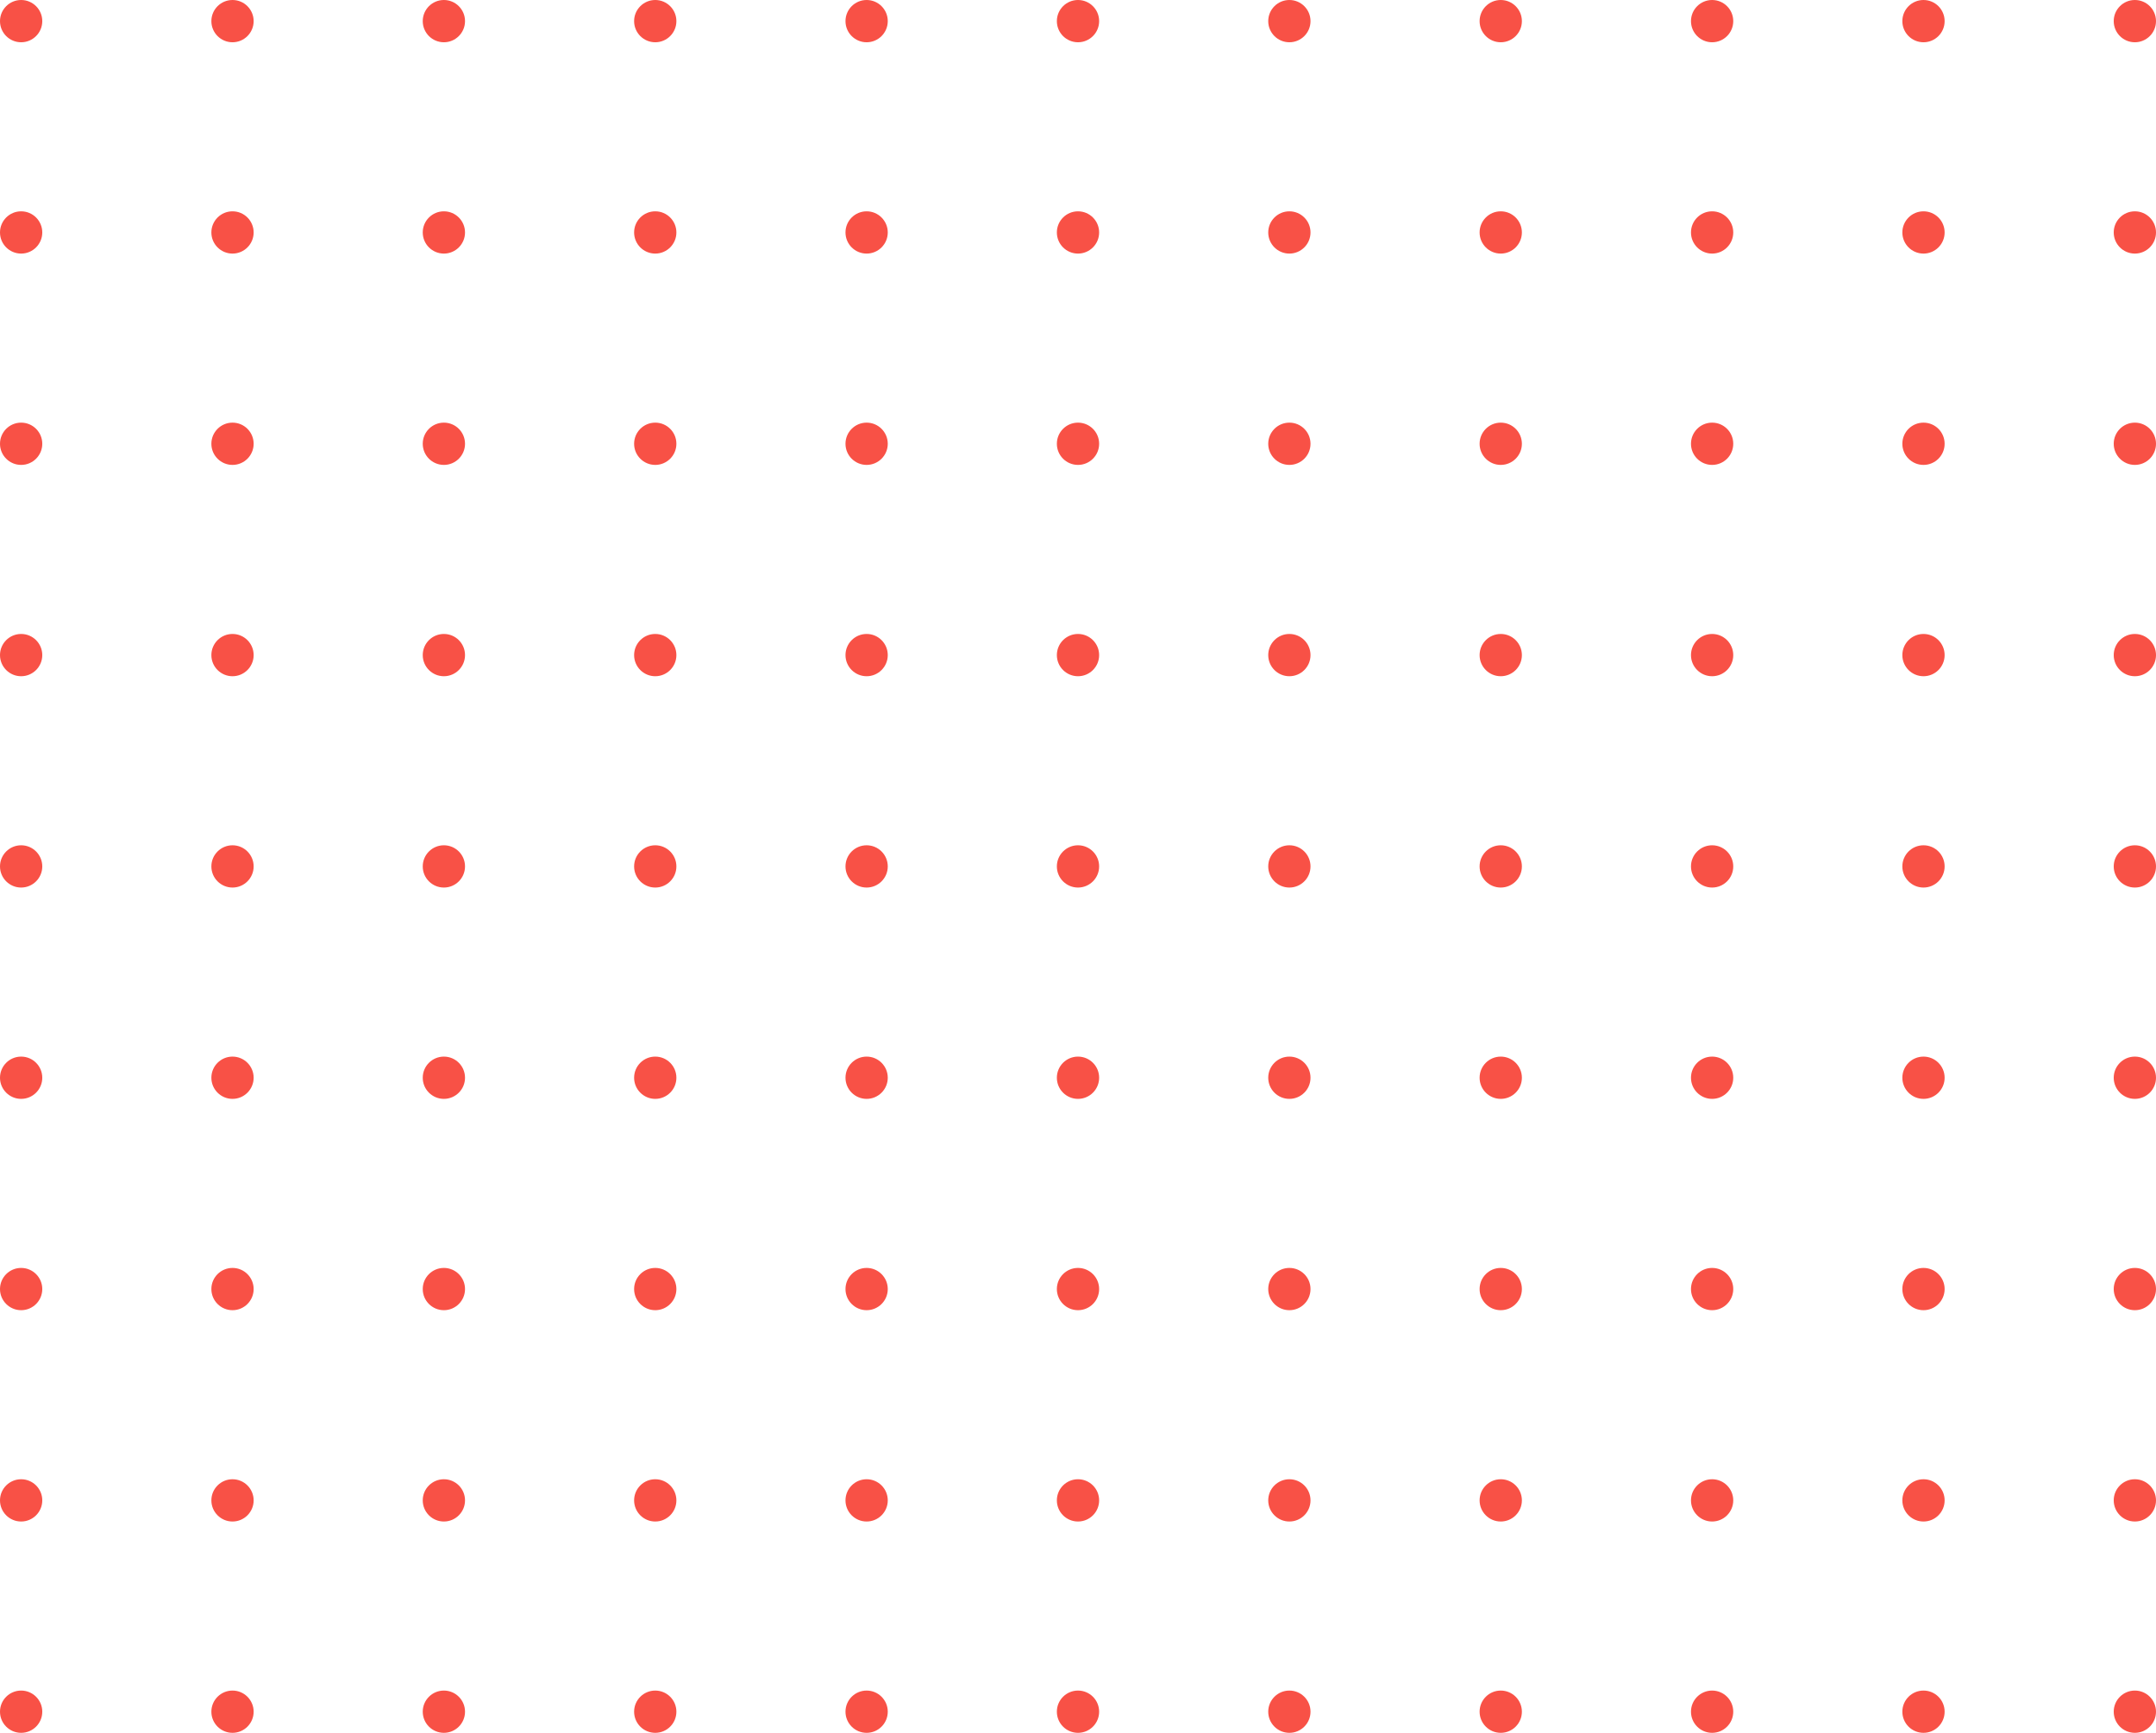
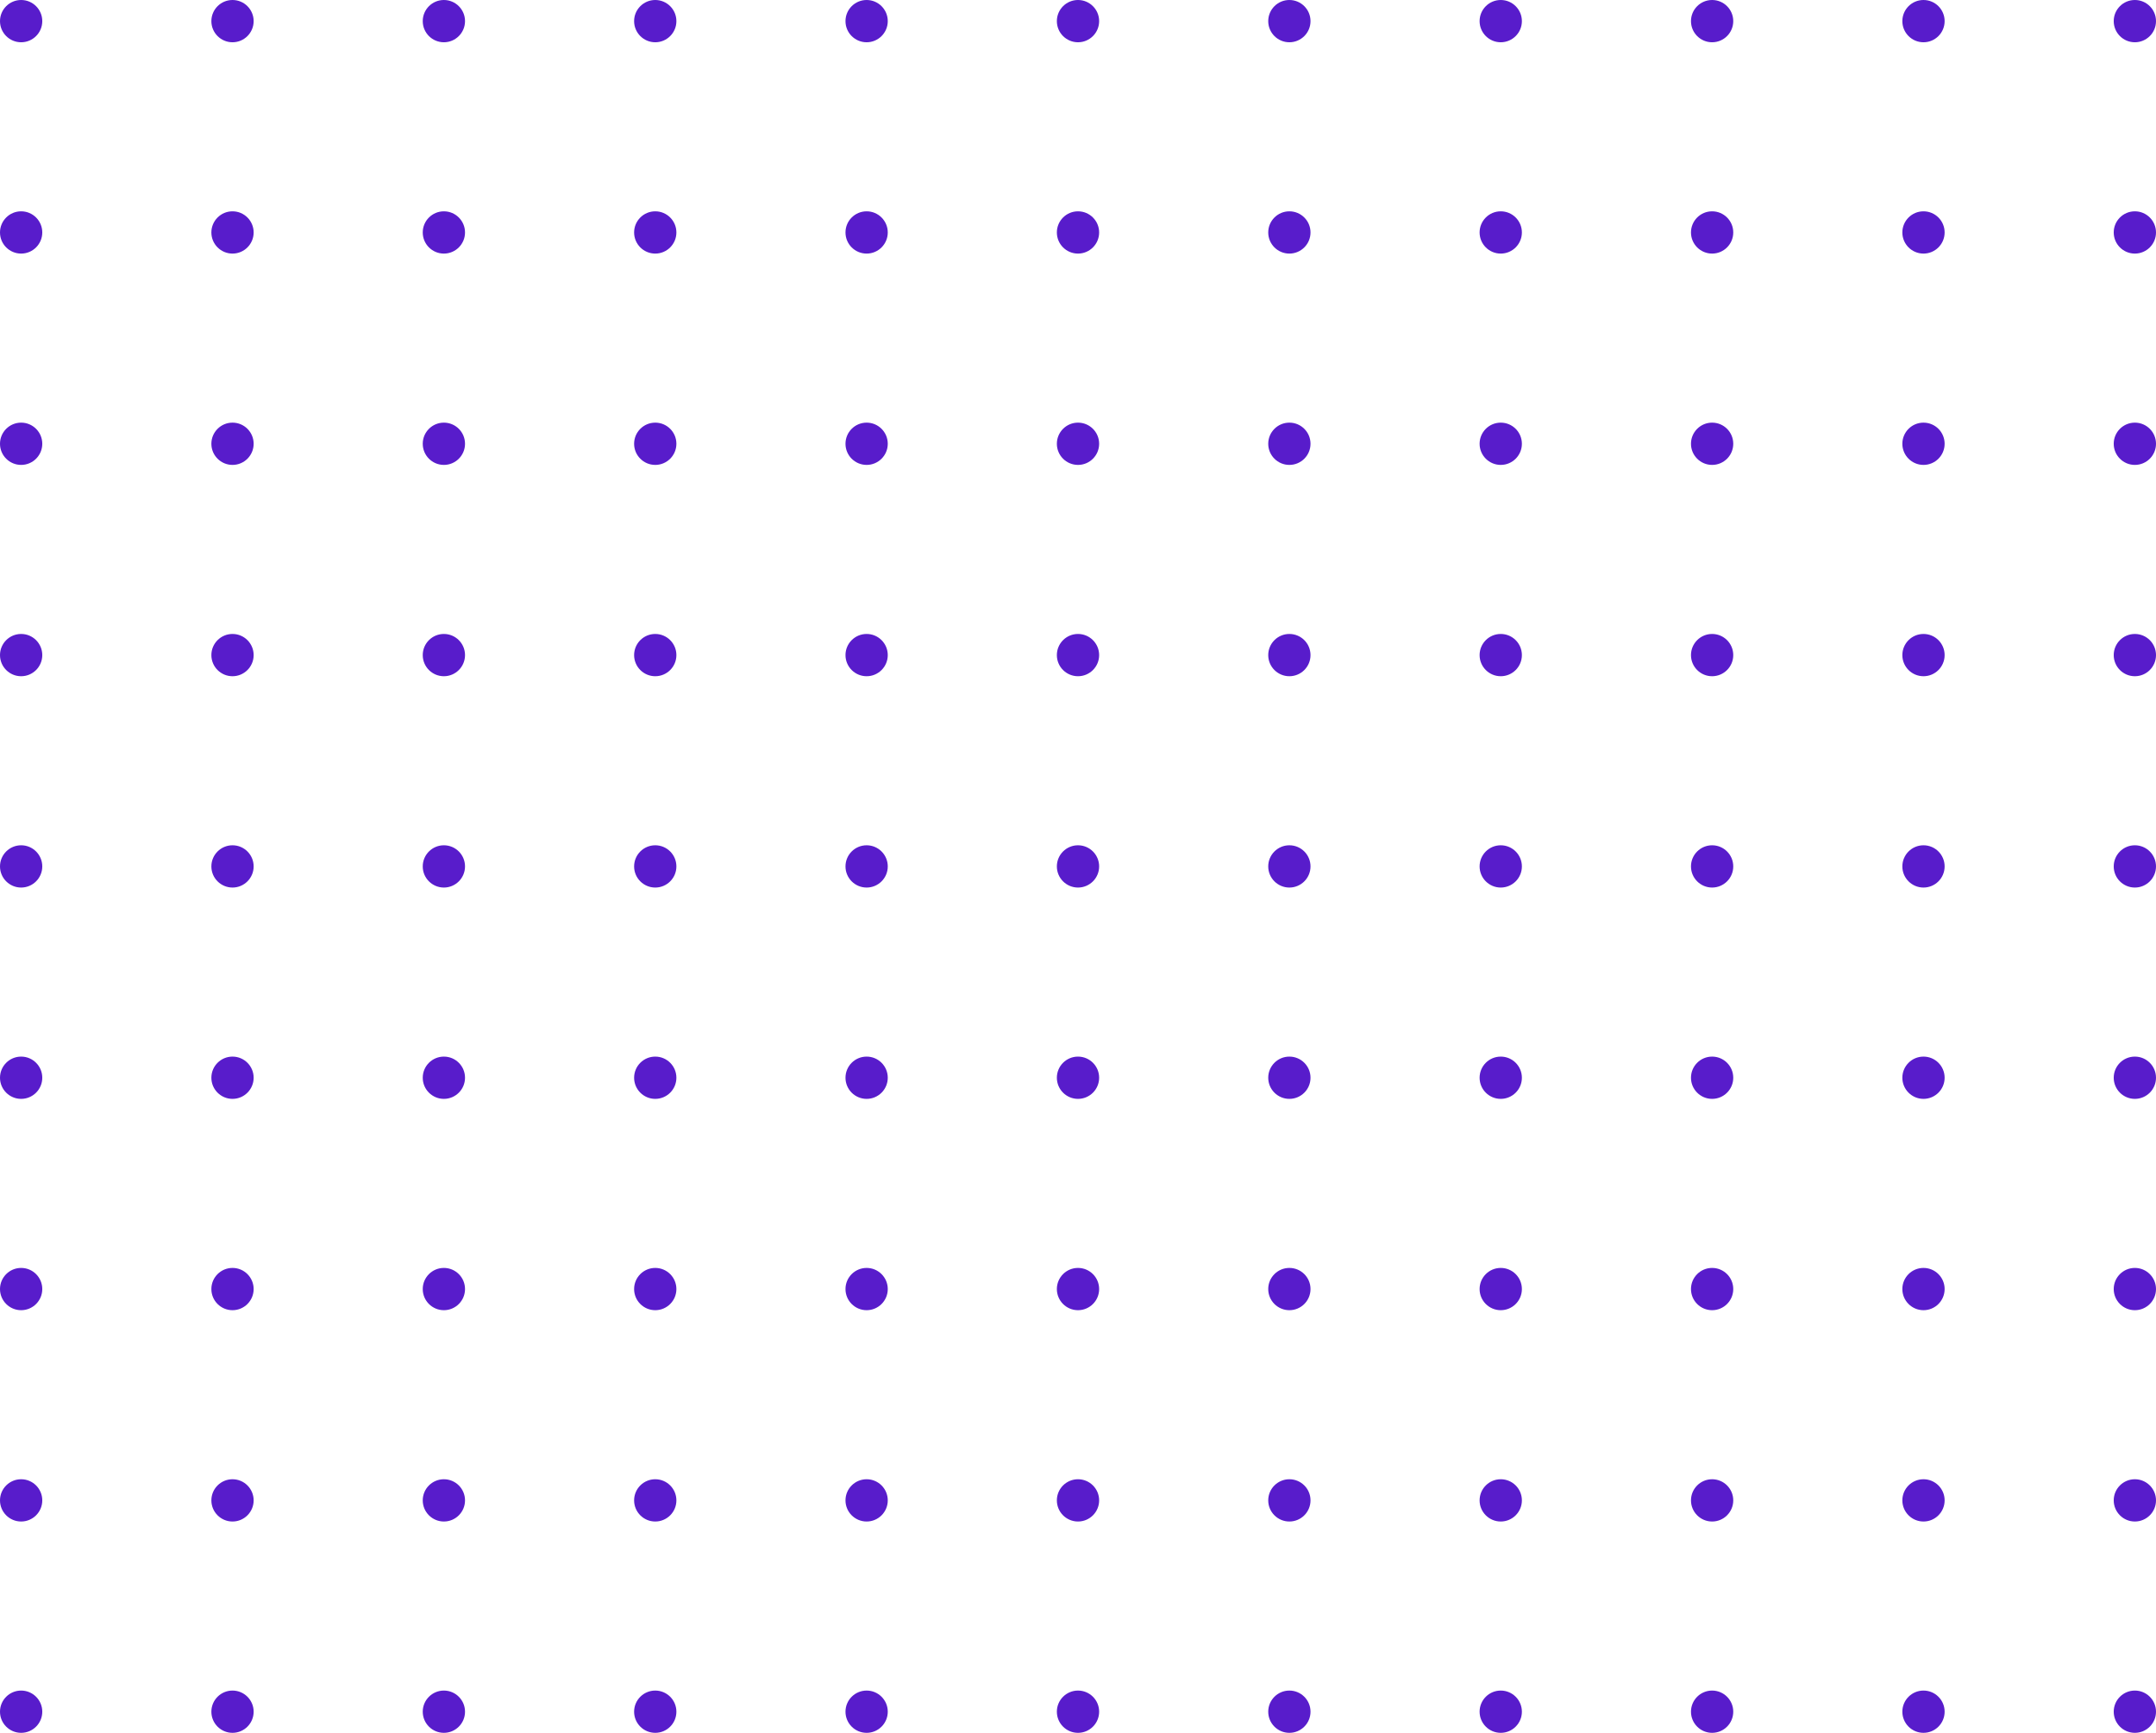
<svg xmlns="http://www.w3.org/2000/svg" width="255" height="205" viewBox="0 0 255 205">
  <g id="Group_32" data-name="Group 32" transform="translate(-1634 -1383)">
-     <circle id="Ellipse_59" data-name="Ellipse 59" cx="2.5" cy="2.5" r="2.5" transform="translate(1634 1383)" fill="#f85146" />
-     <circle id="Ellipse_59-2" data-name="Ellipse 59" cx="2.5" cy="2.5" r="2.5" transform="translate(1659 1383)" fill="#f85146" />
-     <circle id="Ellipse_59-3" data-name="Ellipse 59" cx="2.5" cy="2.5" r="2.5" transform="translate(1684 1383)" fill="#f85146" />
-     <circle id="Ellipse_59-4" data-name="Ellipse 59" cx="2.5" cy="2.5" r="2.5" transform="translate(1709 1383)" fill="#f85146" />
-     <circle id="Ellipse_59-5" data-name="Ellipse 59" cx="2.5" cy="2.5" r="2.5" transform="translate(1734 1383)" fill="#f85146" />
-     <circle id="Ellipse_59-6" data-name="Ellipse 59" cx="2.5" cy="2.5" r="2.5" transform="translate(1759 1383)" fill="#f85146" />
-     <circle id="Ellipse_59-7" data-name="Ellipse 59" cx="2.5" cy="2.5" r="2.5" transform="translate(1784 1383)" fill="#f85146" />
-     <circle id="Ellipse_59-8" data-name="Ellipse 59" cx="2.5" cy="2.5" r="2.5" transform="translate(1809 1383)" fill="#f85146" />
-     <circle id="Ellipse_59-9" data-name="Ellipse 59" cx="2.5" cy="2.5" r="2.5" transform="translate(1834 1383)" fill="#f85146" />
-     <circle id="Ellipse_59-10" data-name="Ellipse 59" cx="2.5" cy="2.5" r="2.5" transform="translate(1859 1383)" fill="#f85146" />
-     <circle id="Ellipse_59-11" data-name="Ellipse 59" cx="2.5" cy="2.5" r="2.5" transform="translate(1884 1383)" fill="#f85146" />
-     <circle id="Ellipse_59-12" data-name="Ellipse 59" cx="2.5" cy="2.5" r="2.5" transform="translate(1634 1408)" fill="#f85146" />
-     <circle id="Ellipse_59-13" data-name="Ellipse 59" cx="2.5" cy="2.5" r="2.5" transform="translate(1659 1408)" fill="#f85146" />
-     <circle id="Ellipse_59-14" data-name="Ellipse 59" cx="2.5" cy="2.5" r="2.5" transform="translate(1684 1408)" fill="#f85146" />
-     <circle id="Ellipse_59-15" data-name="Ellipse 59" cx="2.5" cy="2.5" r="2.5" transform="translate(1709 1408)" fill="#f85146" />
-     <circle id="Ellipse_59-16" data-name="Ellipse 59" cx="2.5" cy="2.5" r="2.5" transform="translate(1734 1408)" fill="#f85146" />
-     <circle id="Ellipse_59-17" data-name="Ellipse 59" cx="2.5" cy="2.5" r="2.5" transform="translate(1759 1408)" fill="#f85146" />
-     <circle id="Ellipse_59-18" data-name="Ellipse 59" cx="2.5" cy="2.5" r="2.5" transform="translate(1784 1408)" fill="#f85146" />
-     <circle id="Ellipse_59-19" data-name="Ellipse 59" cx="2.5" cy="2.5" r="2.5" transform="translate(1809 1408)" fill="#f85146" />
-     <circle id="Ellipse_59-20" data-name="Ellipse 59" cx="2.5" cy="2.5" r="2.5" transform="translate(1834 1408)" fill="#f85146" />
-     <circle id="Ellipse_59-21" data-name="Ellipse 59" cx="2.5" cy="2.5" r="2.5" transform="translate(1859 1408)" fill="#f85146" />
-     <circle id="Ellipse_59-22" data-name="Ellipse 59" cx="2.5" cy="2.5" r="2.5" transform="translate(1884 1408)" fill="#f85146" />
-     <circle id="Ellipse_59-23" data-name="Ellipse 59" cx="2.5" cy="2.5" r="2.5" transform="translate(1634 1433)" fill="#f85146" />
-     <circle id="Ellipse_59-24" data-name="Ellipse 59" cx="2.5" cy="2.5" r="2.5" transform="translate(1659 1433)" fill="#f85146" />
-     <circle id="Ellipse_59-25" data-name="Ellipse 59" cx="2.5" cy="2.5" r="2.5" transform="translate(1684 1433)" fill="#f85146" />
-     <circle id="Ellipse_59-26" data-name="Ellipse 59" cx="2.5" cy="2.5" r="2.5" transform="translate(1709 1433)" fill="#f85146" />
-     <circle id="Ellipse_59-27" data-name="Ellipse 59" cx="2.5" cy="2.5" r="2.5" transform="translate(1734 1433)" fill="#f85146" />
-     <circle id="Ellipse_59-28" data-name="Ellipse 59" cx="2.5" cy="2.5" r="2.5" transform="translate(1759 1433)" fill="#f85146" />
-     <circle id="Ellipse_59-29" data-name="Ellipse 59" cx="2.5" cy="2.5" r="2.5" transform="translate(1784 1433)" fill="#f85146" />
-     <circle id="Ellipse_59-30" data-name="Ellipse 59" cx="2.5" cy="2.5" r="2.5" transform="translate(1809 1433)" fill="#f85146" />
-     <circle id="Ellipse_59-31" data-name="Ellipse 59" cx="2.5" cy="2.5" r="2.5" transform="translate(1834 1433)" fill="#f85146" />
-     <circle id="Ellipse_59-32" data-name="Ellipse 59" cx="2.5" cy="2.5" r="2.5" transform="translate(1859 1433)" fill="#f85146" />
-     <circle id="Ellipse_59-33" data-name="Ellipse 59" cx="2.5" cy="2.5" r="2.5" transform="translate(1884 1433)" fill="#f85146" />
-     <circle id="Ellipse_59-34" data-name="Ellipse 59" cx="2.5" cy="2.5" r="2.5" transform="translate(1634 1458)" fill="#f85146" />
-     <circle id="Ellipse_59-35" data-name="Ellipse 59" cx="2.5" cy="2.5" r="2.5" transform="translate(1659 1458)" fill="#f85146" />
-     <circle id="Ellipse_59-36" data-name="Ellipse 59" cx="2.5" cy="2.5" r="2.5" transform="translate(1684 1458)" fill="#f85146" />
-     <circle id="Ellipse_59-37" data-name="Ellipse 59" cx="2.5" cy="2.5" r="2.5" transform="translate(1709 1458)" fill="#f85146" />
-     <circle id="Ellipse_59-38" data-name="Ellipse 59" cx="2.5" cy="2.5" r="2.5" transform="translate(1734 1458)" fill="#f85146" />
-     <circle id="Ellipse_59-39" data-name="Ellipse 59" cx="2.5" cy="2.5" r="2.5" transform="translate(1759 1458)" fill="#f85146" />
-     <circle id="Ellipse_59-40" data-name="Ellipse 59" cx="2.5" cy="2.5" r="2.5" transform="translate(1784 1458)" fill="#f85146" />
-     <circle id="Ellipse_59-41" data-name="Ellipse 59" cx="2.5" cy="2.5" r="2.5" transform="translate(1809 1458)" fill="#f85146" />
-     <circle id="Ellipse_59-42" data-name="Ellipse 59" cx="2.5" cy="2.5" r="2.5" transform="translate(1834 1458)" fill="#f85146" />
-     <circle id="Ellipse_59-43" data-name="Ellipse 59" cx="2.5" cy="2.5" r="2.5" transform="translate(1859 1458)" fill="#f85146" />
-     <circle id="Ellipse_59-44" data-name="Ellipse 59" cx="2.5" cy="2.5" r="2.5" transform="translate(1884 1458)" fill="#f85146" />
-     <circle id="Ellipse_59-45" data-name="Ellipse 59" cx="2.5" cy="2.5" r="2.5" transform="translate(1634 1483)" fill="#f85146" />
-     <circle id="Ellipse_59-46" data-name="Ellipse 59" cx="2.5" cy="2.5" r="2.5" transform="translate(1659 1483)" fill="#f85146" />
-     <circle id="Ellipse_59-47" data-name="Ellipse 59" cx="2.5" cy="2.5" r="2.5" transform="translate(1684 1483)" fill="#f85146" />
-     <circle id="Ellipse_59-48" data-name="Ellipse 59" cx="2.5" cy="2.5" r="2.5" transform="translate(1709 1483)" fill="#f85146" />
-     <circle id="Ellipse_59-49" data-name="Ellipse 59" cx="2.5" cy="2.5" r="2.5" transform="translate(1734 1483)" fill="#f85146" />
-     <circle id="Ellipse_59-50" data-name="Ellipse 59" cx="2.5" cy="2.5" r="2.5" transform="translate(1759 1483)" fill="#f85146" />
-     <circle id="Ellipse_59-51" data-name="Ellipse 59" cx="2.5" cy="2.5" r="2.5" transform="translate(1784 1483)" fill="#f85146" />
-     <circle id="Ellipse_59-52" data-name="Ellipse 59" cx="2.5" cy="2.5" r="2.5" transform="translate(1809 1483)" fill="#f85146" />
-     <circle id="Ellipse_59-53" data-name="Ellipse 59" cx="2.5" cy="2.5" r="2.5" transform="translate(1834 1483)" fill="#f85146" />
-     <circle id="Ellipse_59-54" data-name="Ellipse 59" cx="2.5" cy="2.5" r="2.5" transform="translate(1859 1483)" fill="#f85146" />
-     <circle id="Ellipse_59-55" data-name="Ellipse 59" cx="2.5" cy="2.5" r="2.5" transform="translate(1884 1483)" fill="#f85146" />
-     <circle id="Ellipse_59-56" data-name="Ellipse 59" cx="2.5" cy="2.5" r="2.5" transform="translate(1634 1508)" fill="#f85146" />
-     <circle id="Ellipse_59-57" data-name="Ellipse 59" cx="2.5" cy="2.5" r="2.5" transform="translate(1659 1508)" fill="#f85146" />
-     <circle id="Ellipse_59-58" data-name="Ellipse 59" cx="2.5" cy="2.5" r="2.5" transform="translate(1684 1508)" fill="#f85146" />
-     <circle id="Ellipse_59-59" data-name="Ellipse 59" cx="2.5" cy="2.5" r="2.5" transform="translate(1709 1508)" fill="#f85146" />
-     <circle id="Ellipse_59-60" data-name="Ellipse 59" cx="2.5" cy="2.5" r="2.5" transform="translate(1734 1508)" fill="#f85146" />
-     <circle id="Ellipse_59-61" data-name="Ellipse 59" cx="2.5" cy="2.5" r="2.5" transform="translate(1759 1508)" fill="#f85146" />
-     <circle id="Ellipse_59-62" data-name="Ellipse 59" cx="2.5" cy="2.5" r="2.5" transform="translate(1784 1508)" fill="#f85146" />
-     <circle id="Ellipse_59-63" data-name="Ellipse 59" cx="2.5" cy="2.5" r="2.5" transform="translate(1809 1508)" fill="#f85146" />
-     <circle id="Ellipse_59-64" data-name="Ellipse 59" cx="2.5" cy="2.5" r="2.5" transform="translate(1834 1508)" fill="#f85146" />
-     <circle id="Ellipse_59-65" data-name="Ellipse 59" cx="2.5" cy="2.5" r="2.5" transform="translate(1859 1508)" fill="#f85146" />
-     <circle id="Ellipse_59-66" data-name="Ellipse 59" cx="2.5" cy="2.5" r="2.5" transform="translate(1884 1508)" fill="#f85146" />
-     <circle id="Ellipse_59-67" data-name="Ellipse 59" cx="2.5" cy="2.5" r="2.5" transform="translate(1634 1533)" fill="#f85146" />
-     <circle id="Ellipse_59-68" data-name="Ellipse 59" cx="2.5" cy="2.5" r="2.5" transform="translate(1659 1533)" fill="#f85146" />
-     <circle id="Ellipse_59-69" data-name="Ellipse 59" cx="2.5" cy="2.5" r="2.5" transform="translate(1684 1533)" fill="#f85146" />
-     <circle id="Ellipse_59-70" data-name="Ellipse 59" cx="2.5" cy="2.5" r="2.5" transform="translate(1709 1533)" fill="#f85146" />
-     <circle id="Ellipse_59-71" data-name="Ellipse 59" cx="2.5" cy="2.5" r="2.5" transform="translate(1734 1533)" fill="#f85146" />
-     <circle id="Ellipse_59-72" data-name="Ellipse 59" cx="2.5" cy="2.5" r="2.5" transform="translate(1759 1533)" fill="#f85146" />
-     <circle id="Ellipse_59-73" data-name="Ellipse 59" cx="2.5" cy="2.5" r="2.5" transform="translate(1784 1533)" fill="#f85146" />
-     <circle id="Ellipse_59-74" data-name="Ellipse 59" cx="2.5" cy="2.5" r="2.5" transform="translate(1809 1533)" fill="#f85146" />
-     <circle id="Ellipse_59-75" data-name="Ellipse 59" cx="2.5" cy="2.5" r="2.5" transform="translate(1834 1533)" fill="#f85146" />
-     <circle id="Ellipse_59-76" data-name="Ellipse 59" cx="2.5" cy="2.5" r="2.5" transform="translate(1859 1533)" fill="#f85146" />
-     <circle id="Ellipse_59-77" data-name="Ellipse 59" cx="2.5" cy="2.5" r="2.5" transform="translate(1884 1533)" fill="#f85146" />
-     <circle id="Ellipse_59-78" data-name="Ellipse 59" cx="2.5" cy="2.5" r="2.5" transform="translate(1634 1558)" fill="#f85146" />
-     <circle id="Ellipse_59-79" data-name="Ellipse 59" cx="2.5" cy="2.5" r="2.5" transform="translate(1659 1558)" fill="#f85146" />
-     <circle id="Ellipse_59-80" data-name="Ellipse 59" cx="2.5" cy="2.5" r="2.5" transform="translate(1684 1558)" fill="#f85146" />
-     <circle id="Ellipse_59-81" data-name="Ellipse 59" cx="2.5" cy="2.5" r="2.5" transform="translate(1709 1558)" fill="#f85146" />
-     <circle id="Ellipse_59-82" data-name="Ellipse 59" cx="2.5" cy="2.5" r="2.5" transform="translate(1734 1558)" fill="#f85146" />
-     <circle id="Ellipse_59-83" data-name="Ellipse 59" cx="2.5" cy="2.5" r="2.5" transform="translate(1759 1558)" fill="#f85146" />
-     <circle id="Ellipse_59-84" data-name="Ellipse 59" cx="2.5" cy="2.5" r="2.5" transform="translate(1784 1558)" fill="#f85146" />
-     <circle id="Ellipse_59-85" data-name="Ellipse 59" cx="2.5" cy="2.5" r="2.5" transform="translate(1809 1558)" fill="#f85146" />
-     <circle id="Ellipse_59-86" data-name="Ellipse 59" cx="2.5" cy="2.5" r="2.5" transform="translate(1834 1558)" fill="#f85146" />
-     <circle id="Ellipse_59-87" data-name="Ellipse 59" cx="2.5" cy="2.5" r="2.5" transform="translate(1859 1558)" fill="#f85146" />
-     <circle id="Ellipse_59-88" data-name="Ellipse 59" cx="2.5" cy="2.5" r="2.5" transform="translate(1884 1558)" fill="#f85146" />
-     <circle id="Ellipse_59-89" data-name="Ellipse 59" cx="2.5" cy="2.5" r="2.5" transform="translate(1634 1583)" fill="#f85146" />
-     <circle id="Ellipse_59-90" data-name="Ellipse 59" cx="2.5" cy="2.5" r="2.5" transform="translate(1659 1583)" fill="#f85146" />
-     <circle id="Ellipse_59-91" data-name="Ellipse 59" cx="2.5" cy="2.5" r="2.5" transform="translate(1684 1583)" fill="#f85146" />
-     <circle id="Ellipse_59-92" data-name="Ellipse 59" cx="2.5" cy="2.5" r="2.5" transform="translate(1709 1583)" fill="#f85146" />
-     <circle id="Ellipse_59-93" data-name="Ellipse 59" cx="2.5" cy="2.5" r="2.5" transform="translate(1734 1583)" fill="#f85146" />
-     <circle id="Ellipse_59-94" data-name="Ellipse 59" cx="2.5" cy="2.5" r="2.5" transform="translate(1759 1583)" fill="#f85146" />
-     <circle id="Ellipse_59-95" data-name="Ellipse 59" cx="2.5" cy="2.5" r="2.5" transform="translate(1784 1583)" fill="#f85146" />
-     <circle id="Ellipse_59-96" data-name="Ellipse 59" cx="2.5" cy="2.5" r="2.5" transform="translate(1809 1583)" fill="#f85146" />
-     <circle id="Ellipse_59-97" data-name="Ellipse 59" cx="2.5" cy="2.5" r="2.5" transform="translate(1834 1583)" fill="#f85146" />
-     <circle id="Ellipse_59-98" data-name="Ellipse 59" cx="2.5" cy="2.5" r="2.5" transform="translate(1859 1583)" fill="#f85146" />
-     <circle id="Ellipse_59-99" data-name="Ellipse 59" cx="2.5" cy="2.5" r="2.5" transform="translate(1884 1583)" fill="#f85146" />
+     <circle id="Ellipse_59" data-name="Ellipse 59" cx="2.5" cy="2.5" r="2.5" transform="translate(1634 1383)" fill="#581CCB" />
+     <circle id="Ellipse_59-2" data-name="Ellipse 59" cx="2.5" cy="2.5" r="2.5" transform="translate(1659 1383)" fill="#581CCB" />
+     <circle id="Ellipse_59-3" data-name="Ellipse 59" cx="2.5" cy="2.5" r="2.5" transform="translate(1684 1383)" fill="#581CCB" />
+     <circle id="Ellipse_59-4" data-name="Ellipse 59" cx="2.5" cy="2.5" r="2.5" transform="translate(1709 1383)" fill="#581CCB" />
+     <circle id="Ellipse_59-5" data-name="Ellipse 59" cx="2.5" cy="2.5" r="2.5" transform="translate(1734 1383)" fill="#581CCB" />
+     <circle id="Ellipse_59-6" data-name="Ellipse 59" cx="2.5" cy="2.5" r="2.5" transform="translate(1759 1383)" fill="#581CCB" />
+     <circle id="Ellipse_59-7" data-name="Ellipse 59" cx="2.5" cy="2.5" r="2.5" transform="translate(1784 1383)" fill="#581CCB" />
+     <circle id="Ellipse_59-8" data-name="Ellipse 59" cx="2.5" cy="2.5" r="2.5" transform="translate(1809 1383)" fill="#581CCB" />
+     <circle id="Ellipse_59-9" data-name="Ellipse 59" cx="2.5" cy="2.5" r="2.5" transform="translate(1834 1383)" fill="#581CCB" />
+     <circle id="Ellipse_59-10" data-name="Ellipse 59" cx="2.5" cy="2.5" r="2.5" transform="translate(1859 1383)" fill="#581CCB" />
+     <circle id="Ellipse_59-11" data-name="Ellipse 59" cx="2.5" cy="2.5" r="2.5" transform="translate(1884 1383)" fill="#581CCB" />
+     <circle id="Ellipse_59-12" data-name="Ellipse 59" cx="2.5" cy="2.5" r="2.5" transform="translate(1634 1408)" fill="#581CCB" />
+     <circle id="Ellipse_59-13" data-name="Ellipse 59" cx="2.5" cy="2.5" r="2.5" transform="translate(1659 1408)" fill="#581CCB" />
+     <circle id="Ellipse_59-14" data-name="Ellipse 59" cx="2.5" cy="2.5" r="2.5" transform="translate(1684 1408)" fill="#581CCB" />
+     <circle id="Ellipse_59-15" data-name="Ellipse 59" cx="2.5" cy="2.5" r="2.5" transform="translate(1709 1408)" fill="#581CCB" />
+     <circle id="Ellipse_59-16" data-name="Ellipse 59" cx="2.5" cy="2.5" r="2.5" transform="translate(1734 1408)" fill="#581CCB" />
+     <circle id="Ellipse_59-17" data-name="Ellipse 59" cx="2.5" cy="2.5" r="2.5" transform="translate(1759 1408)" fill="#581CCB" />
+     <circle id="Ellipse_59-18" data-name="Ellipse 59" cx="2.5" cy="2.5" r="2.5" transform="translate(1784 1408)" fill="#581CCB" />
+     <circle id="Ellipse_59-19" data-name="Ellipse 59" cx="2.5" cy="2.5" r="2.5" transform="translate(1809 1408)" fill="#581CCB" />
+     <circle id="Ellipse_59-20" data-name="Ellipse 59" cx="2.5" cy="2.5" r="2.5" transform="translate(1834 1408)" fill="#581CCB" />
+     <circle id="Ellipse_59-21" data-name="Ellipse 59" cx="2.5" cy="2.5" r="2.5" transform="translate(1859 1408)" fill="#581CCB" />
+     <circle id="Ellipse_59-22" data-name="Ellipse 59" cx="2.5" cy="2.5" r="2.5" transform="translate(1884 1408)" fill="#581CCB" />
+     <circle id="Ellipse_59-23" data-name="Ellipse 59" cx="2.5" cy="2.5" r="2.5" transform="translate(1634 1433)" fill="#581CCB" />
+     <circle id="Ellipse_59-24" data-name="Ellipse 59" cx="2.5" cy="2.5" r="2.5" transform="translate(1659 1433)" fill="#581CCB" />
+     <circle id="Ellipse_59-25" data-name="Ellipse 59" cx="2.5" cy="2.5" r="2.5" transform="translate(1684 1433)" fill="#581CCB" />
+     <circle id="Ellipse_59-26" data-name="Ellipse 59" cx="2.5" cy="2.5" r="2.5" transform="translate(1709 1433)" fill="#581CCB" />
+     <circle id="Ellipse_59-27" data-name="Ellipse 59" cx="2.5" cy="2.5" r="2.5" transform="translate(1734 1433)" fill="#581CCB" />
+     <circle id="Ellipse_59-28" data-name="Ellipse 59" cx="2.5" cy="2.5" r="2.5" transform="translate(1759 1433)" fill="#581CCB" />
+     <circle id="Ellipse_59-29" data-name="Ellipse 59" cx="2.5" cy="2.5" r="2.5" transform="translate(1784 1433)" fill="#581CCB" />
+     <circle id="Ellipse_59-30" data-name="Ellipse 59" cx="2.5" cy="2.5" r="2.5" transform="translate(1809 1433)" fill="#581CCB" />
+     <circle id="Ellipse_59-31" data-name="Ellipse 59" cx="2.5" cy="2.5" r="2.5" transform="translate(1834 1433)" fill="#581CCB" />
+     <circle id="Ellipse_59-32" data-name="Ellipse 59" cx="2.5" cy="2.5" r="2.5" transform="translate(1859 1433)" fill="#581CCB" />
+     <circle id="Ellipse_59-33" data-name="Ellipse 59" cx="2.5" cy="2.5" r="2.5" transform="translate(1884 1433)" fill="#581CCB" />
+     <circle id="Ellipse_59-34" data-name="Ellipse 59" cx="2.5" cy="2.5" r="2.5" transform="translate(1634 1458)" fill="#581CCB" />
+     <circle id="Ellipse_59-35" data-name="Ellipse 59" cx="2.5" cy="2.5" r="2.5" transform="translate(1659 1458)" fill="#581CCB" />
+     <circle id="Ellipse_59-36" data-name="Ellipse 59" cx="2.5" cy="2.5" r="2.5" transform="translate(1684 1458)" fill="#581CCB" />
+     <circle id="Ellipse_59-37" data-name="Ellipse 59" cx="2.5" cy="2.5" r="2.5" transform="translate(1709 1458)" fill="#581CCB" />
+     <circle id="Ellipse_59-38" data-name="Ellipse 59" cx="2.5" cy="2.5" r="2.5" transform="translate(1734 1458)" fill="#581CCB" />
+     <circle id="Ellipse_59-39" data-name="Ellipse 59" cx="2.5" cy="2.5" r="2.5" transform="translate(1759 1458)" fill="#581CCB" />
+     <circle id="Ellipse_59-40" data-name="Ellipse 59" cx="2.5" cy="2.5" r="2.5" transform="translate(1784 1458)" fill="#581CCB" />
+     <circle id="Ellipse_59-41" data-name="Ellipse 59" cx="2.5" cy="2.5" r="2.5" transform="translate(1809 1458)" fill="#581CCB" />
+     <circle id="Ellipse_59-42" data-name="Ellipse 59" cx="2.5" cy="2.5" r="2.5" transform="translate(1834 1458)" fill="#581CCB" />
+     <circle id="Ellipse_59-43" data-name="Ellipse 59" cx="2.5" cy="2.5" r="2.5" transform="translate(1859 1458)" fill="#581CCB" />
+     <circle id="Ellipse_59-44" data-name="Ellipse 59" cx="2.5" cy="2.5" r="2.5" transform="translate(1884 1458)" fill="#581CCB" />
+     <circle id="Ellipse_59-45" data-name="Ellipse 59" cx="2.5" cy="2.5" r="2.5" transform="translate(1634 1483)" fill="#581CCB" />
+     <circle id="Ellipse_59-46" data-name="Ellipse 59" cx="2.5" cy="2.5" r="2.5" transform="translate(1659 1483)" fill="#581CCB" />
+     <circle id="Ellipse_59-47" data-name="Ellipse 59" cx="2.5" cy="2.5" r="2.5" transform="translate(1684 1483)" fill="#581CCB" />
+     <circle id="Ellipse_59-48" data-name="Ellipse 59" cx="2.5" cy="2.5" r="2.5" transform="translate(1709 1483)" fill="#581CCB" />
+     <circle id="Ellipse_59-49" data-name="Ellipse 59" cx="2.5" cy="2.5" r="2.5" transform="translate(1734 1483)" fill="#581CCB" />
+     <circle id="Ellipse_59-50" data-name="Ellipse 59" cx="2.5" cy="2.5" r="2.5" transform="translate(1759 1483)" fill="#581CCB" />
+     <circle id="Ellipse_59-51" data-name="Ellipse 59" cx="2.5" cy="2.5" r="2.5" transform="translate(1784 1483)" fill="#581CCB" />
+     <circle id="Ellipse_59-52" data-name="Ellipse 59" cx="2.5" cy="2.5" r="2.5" transform="translate(1809 1483)" fill="#581CCB" />
+     <circle id="Ellipse_59-53" data-name="Ellipse 59" cx="2.5" cy="2.5" r="2.5" transform="translate(1834 1483)" fill="#581CCB" />
+     <circle id="Ellipse_59-54" data-name="Ellipse 59" cx="2.5" cy="2.5" r="2.5" transform="translate(1859 1483)" fill="#581CCB" />
+     <circle id="Ellipse_59-55" data-name="Ellipse 59" cx="2.5" cy="2.5" r="2.5" transform="translate(1884 1483)" fill="#581CCB" />
+     <circle id="Ellipse_59-56" data-name="Ellipse 59" cx="2.5" cy="2.5" r="2.5" transform="translate(1634 1508)" fill="#581CCB" />
+     <circle id="Ellipse_59-57" data-name="Ellipse 59" cx="2.5" cy="2.5" r="2.5" transform="translate(1659 1508)" fill="#581CCB" />
+     <circle id="Ellipse_59-58" data-name="Ellipse 59" cx="2.5" cy="2.5" r="2.5" transform="translate(1684 1508)" fill="#581CCB" />
+     <circle id="Ellipse_59-59" data-name="Ellipse 59" cx="2.5" cy="2.5" r="2.5" transform="translate(1709 1508)" fill="#581CCB" />
+     <circle id="Ellipse_59-60" data-name="Ellipse 59" cx="2.5" cy="2.5" r="2.5" transform="translate(1734 1508)" fill="#581CCB" />
+     <circle id="Ellipse_59-61" data-name="Ellipse 59" cx="2.5" cy="2.5" r="2.5" transform="translate(1759 1508)" fill="#581CCB" />
+     <circle id="Ellipse_59-62" data-name="Ellipse 59" cx="2.5" cy="2.5" r="2.5" transform="translate(1784 1508)" fill="#581CCB" />
+     <circle id="Ellipse_59-63" data-name="Ellipse 59" cx="2.5" cy="2.5" r="2.5" transform="translate(1809 1508)" fill="#581CCB" />
+     <circle id="Ellipse_59-64" data-name="Ellipse 59" cx="2.5" cy="2.5" r="2.5" transform="translate(1834 1508)" fill="#581CCB" />
+     <circle id="Ellipse_59-65" data-name="Ellipse 59" cx="2.5" cy="2.5" r="2.5" transform="translate(1859 1508)" fill="#581CCB" />
+     <circle id="Ellipse_59-66" data-name="Ellipse 59" cx="2.5" cy="2.5" r="2.5" transform="translate(1884 1508)" fill="#581CCB" />
+     <circle id="Ellipse_59-67" data-name="Ellipse 59" cx="2.5" cy="2.5" r="2.5" transform="translate(1634 1533)" fill="#581CCB" />
+     <circle id="Ellipse_59-68" data-name="Ellipse 59" cx="2.5" cy="2.5" r="2.5" transform="translate(1659 1533)" fill="#581CCB" />
+     <circle id="Ellipse_59-69" data-name="Ellipse 59" cx="2.5" cy="2.5" r="2.5" transform="translate(1684 1533)" fill="#581CCB" />
+     <circle id="Ellipse_59-70" data-name="Ellipse 59" cx="2.5" cy="2.5" r="2.5" transform="translate(1709 1533)" fill="#581CCB" />
+     <circle id="Ellipse_59-71" data-name="Ellipse 59" cx="2.5" cy="2.5" r="2.5" transform="translate(1734 1533)" fill="#581CCB" />
+     <circle id="Ellipse_59-72" data-name="Ellipse 59" cx="2.5" cy="2.5" r="2.5" transform="translate(1759 1533)" fill="#581CCB" />
+     <circle id="Ellipse_59-73" data-name="Ellipse 59" cx="2.5" cy="2.5" r="2.5" transform="translate(1784 1533)" fill="#581CCB" />
+     <circle id="Ellipse_59-74" data-name="Ellipse 59" cx="2.5" cy="2.5" r="2.5" transform="translate(1809 1533)" fill="#581CCB" />
+     <circle id="Ellipse_59-75" data-name="Ellipse 59" cx="2.5" cy="2.5" r="2.5" transform="translate(1834 1533)" fill="#581CCB" />
+     <circle id="Ellipse_59-76" data-name="Ellipse 59" cx="2.5" cy="2.5" r="2.5" transform="translate(1859 1533)" fill="#581CCB" />
+     <circle id="Ellipse_59-77" data-name="Ellipse 59" cx="2.5" cy="2.5" r="2.5" transform="translate(1884 1533)" fill="#581CCB" />
+     <circle id="Ellipse_59-78" data-name="Ellipse 59" cx="2.5" cy="2.5" r="2.5" transform="translate(1634 1558)" fill="#581CCB" />
+     <circle id="Ellipse_59-79" data-name="Ellipse 59" cx="2.5" cy="2.5" r="2.5" transform="translate(1659 1558)" fill="#581CCB" />
+     <circle id="Ellipse_59-80" data-name="Ellipse 59" cx="2.5" cy="2.5" r="2.5" transform="translate(1684 1558)" fill="#581CCB" />
+     <circle id="Ellipse_59-81" data-name="Ellipse 59" cx="2.5" cy="2.5" r="2.5" transform="translate(1709 1558)" fill="#581CCB" />
+     <circle id="Ellipse_59-82" data-name="Ellipse 59" cx="2.5" cy="2.5" r="2.5" transform="translate(1734 1558)" fill="#581CCB" />
+     <circle id="Ellipse_59-83" data-name="Ellipse 59" cx="2.5" cy="2.5" r="2.5" transform="translate(1759 1558)" fill="#581CCB" />
+     <circle id="Ellipse_59-84" data-name="Ellipse 59" cx="2.5" cy="2.5" r="2.5" transform="translate(1784 1558)" fill="#581CCB" />
+     <circle id="Ellipse_59-85" data-name="Ellipse 59" cx="2.5" cy="2.5" r="2.5" transform="translate(1809 1558)" fill="#581CCB" />
+     <circle id="Ellipse_59-86" data-name="Ellipse 59" cx="2.5" cy="2.5" r="2.5" transform="translate(1834 1558)" fill="#581CCB" />
+     <circle id="Ellipse_59-87" data-name="Ellipse 59" cx="2.5" cy="2.5" r="2.5" transform="translate(1859 1558)" fill="#581CCB" />
+     <circle id="Ellipse_59-88" data-name="Ellipse 59" cx="2.5" cy="2.5" r="2.5" transform="translate(1884 1558)" fill="#581CCB" />
+     <circle id="Ellipse_59-89" data-name="Ellipse 59" cx="2.5" cy="2.5" r="2.5" transform="translate(1634 1583)" fill="#581CCB" />
+     <circle id="Ellipse_59-90" data-name="Ellipse 59" cx="2.5" cy="2.5" r="2.5" transform="translate(1659 1583)" fill="#581CCB" />
+     <circle id="Ellipse_59-91" data-name="Ellipse 59" cx="2.5" cy="2.5" r="2.5" transform="translate(1684 1583)" fill="#581CCB" />
+     <circle id="Ellipse_59-92" data-name="Ellipse 59" cx="2.5" cy="2.5" r="2.5" transform="translate(1709 1583)" fill="#581CCB" />
+     <circle id="Ellipse_59-93" data-name="Ellipse 59" cx="2.5" cy="2.5" r="2.5" transform="translate(1734 1583)" fill="#581CCB" />
+     <circle id="Ellipse_59-94" data-name="Ellipse 59" cx="2.5" cy="2.5" r="2.5" transform="translate(1759 1583)" fill="#581CCB" />
+     <circle id="Ellipse_59-95" data-name="Ellipse 59" cx="2.5" cy="2.5" r="2.5" transform="translate(1784 1583)" fill="#581CCB" />
+     <circle id="Ellipse_59-96" data-name="Ellipse 59" cx="2.5" cy="2.5" r="2.5" transform="translate(1809 1583)" fill="#581CCB" />
+     <circle id="Ellipse_59-97" data-name="Ellipse 59" cx="2.5" cy="2.5" r="2.5" transform="translate(1834 1583)" fill="#581CCB" />
+     <circle id="Ellipse_59-98" data-name="Ellipse 59" cx="2.5" cy="2.5" r="2.5" transform="translate(1859 1583)" fill="#581CCB" />
+     <circle id="Ellipse_59-99" data-name="Ellipse 59" cx="2.5" cy="2.5" r="2.5" transform="translate(1884 1583)" fill="#581CCB" />
  </g>
</svg>
